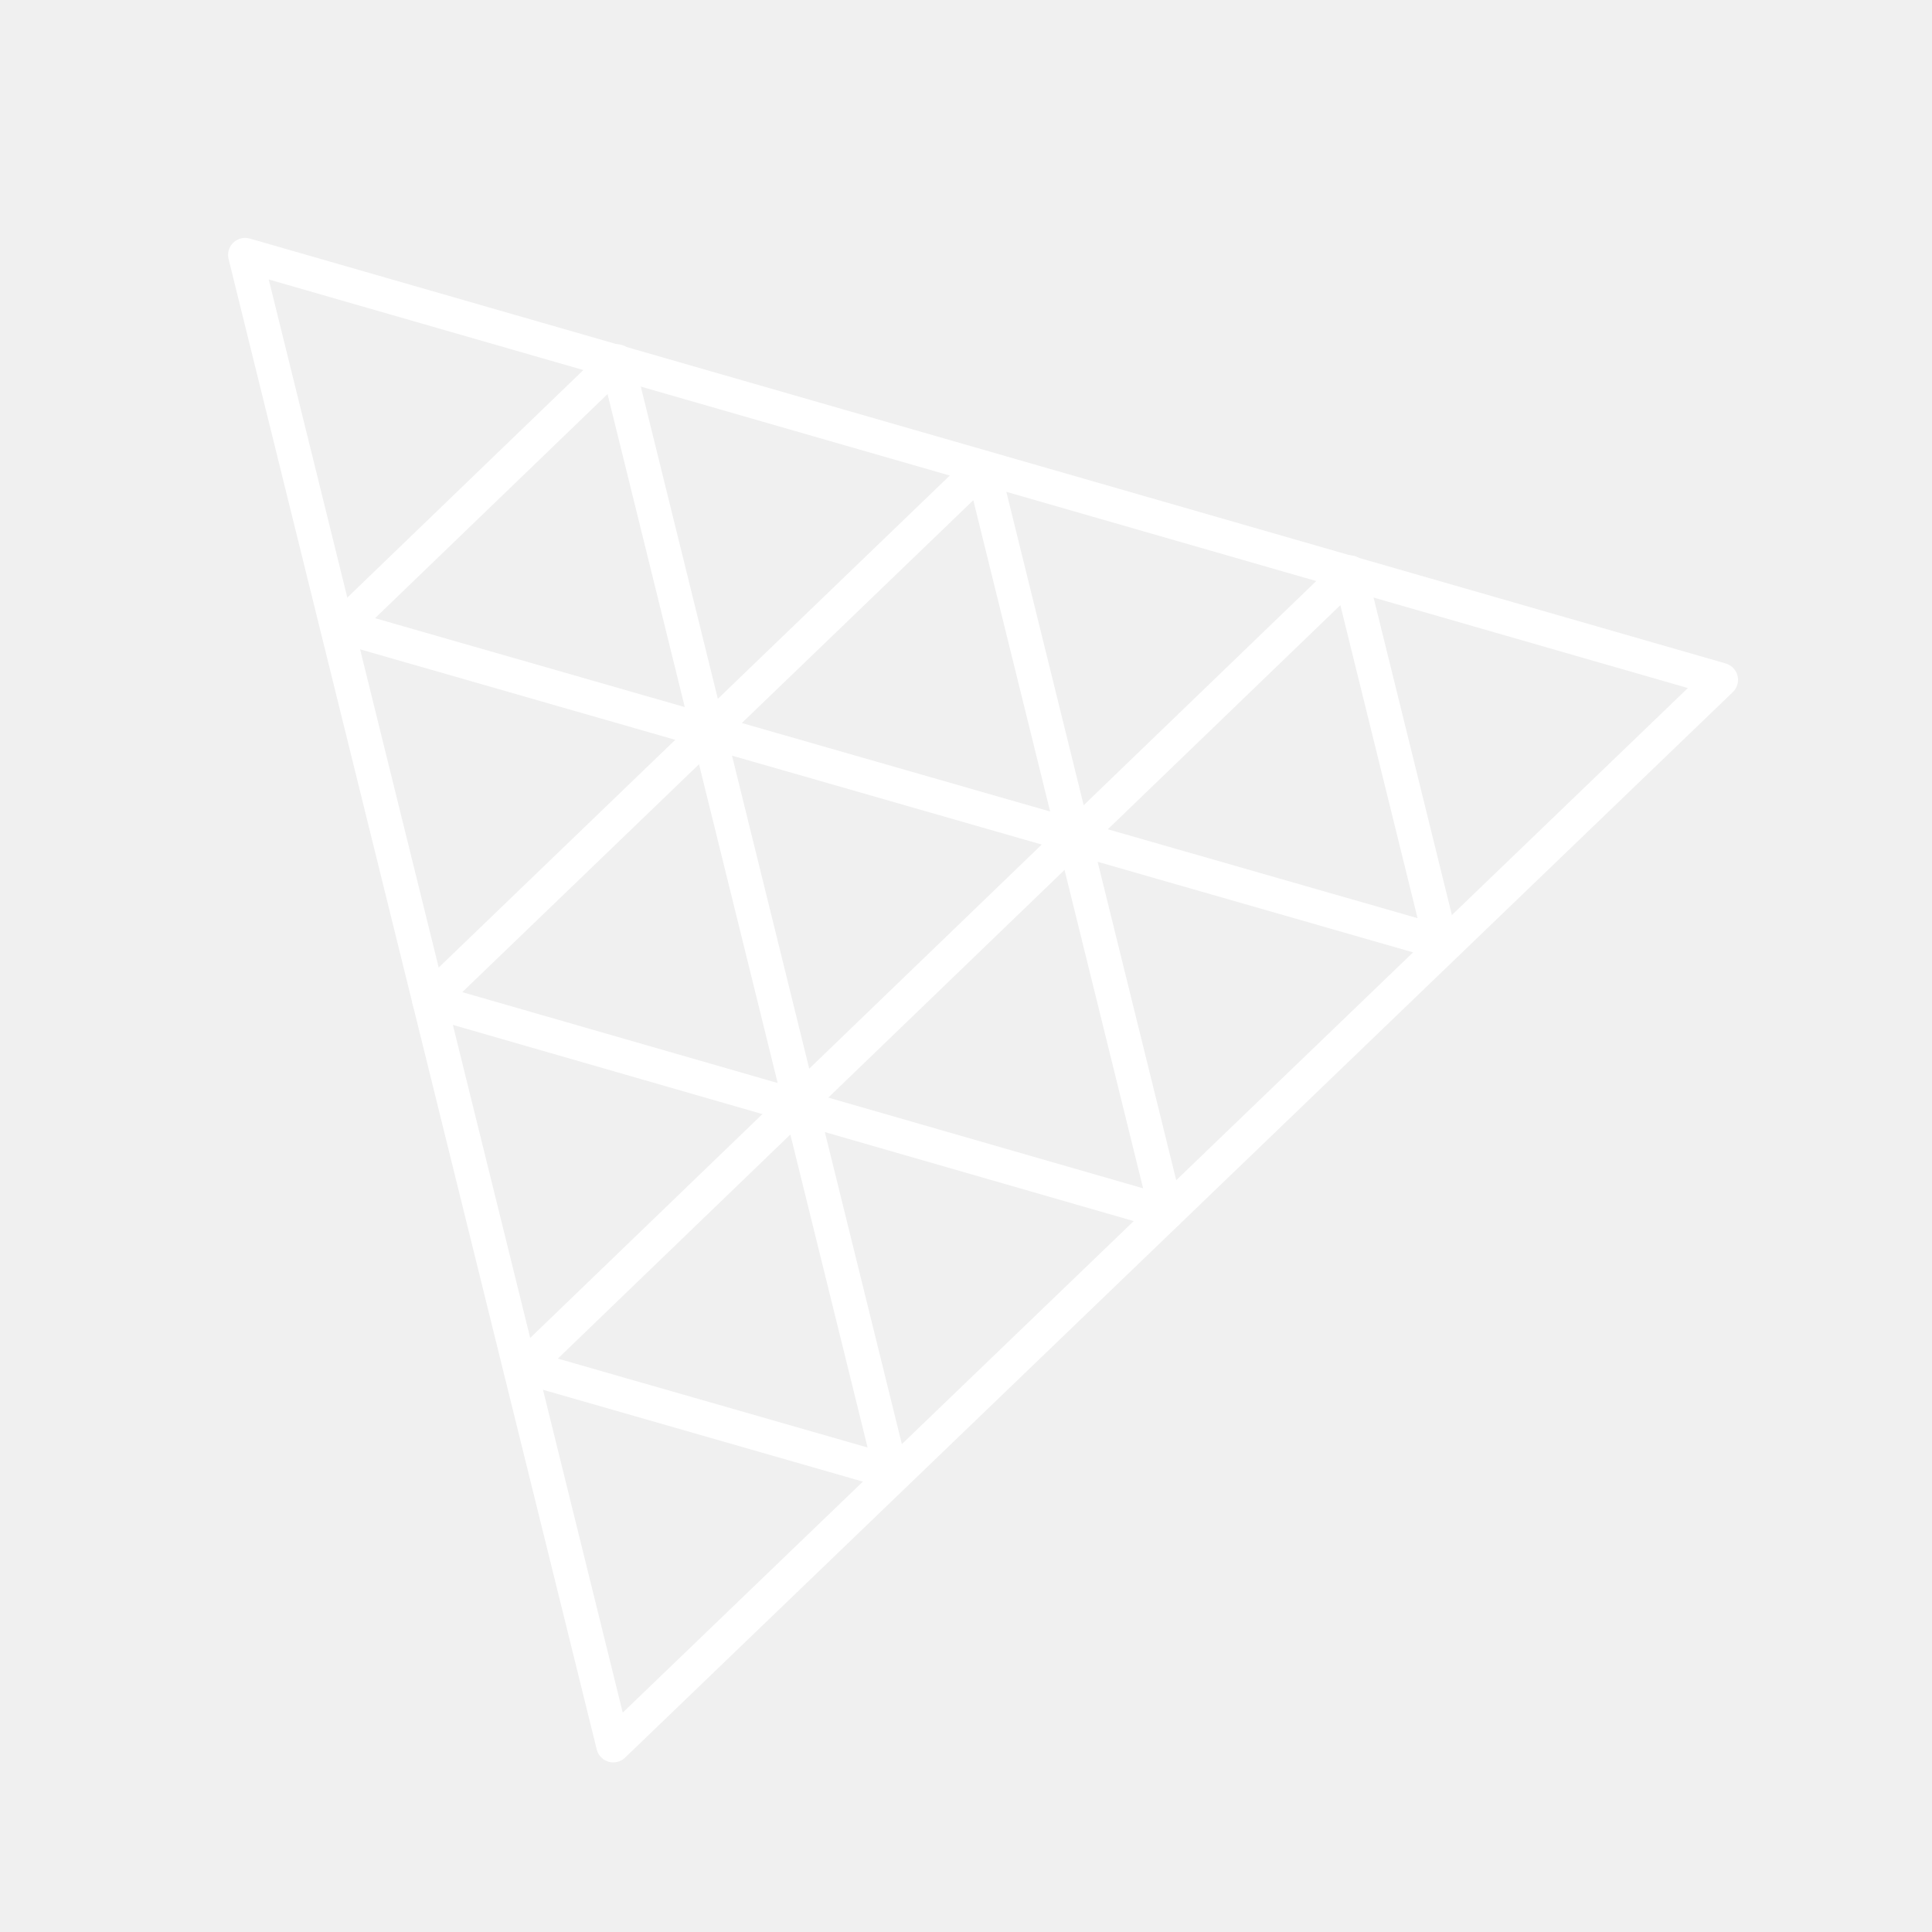
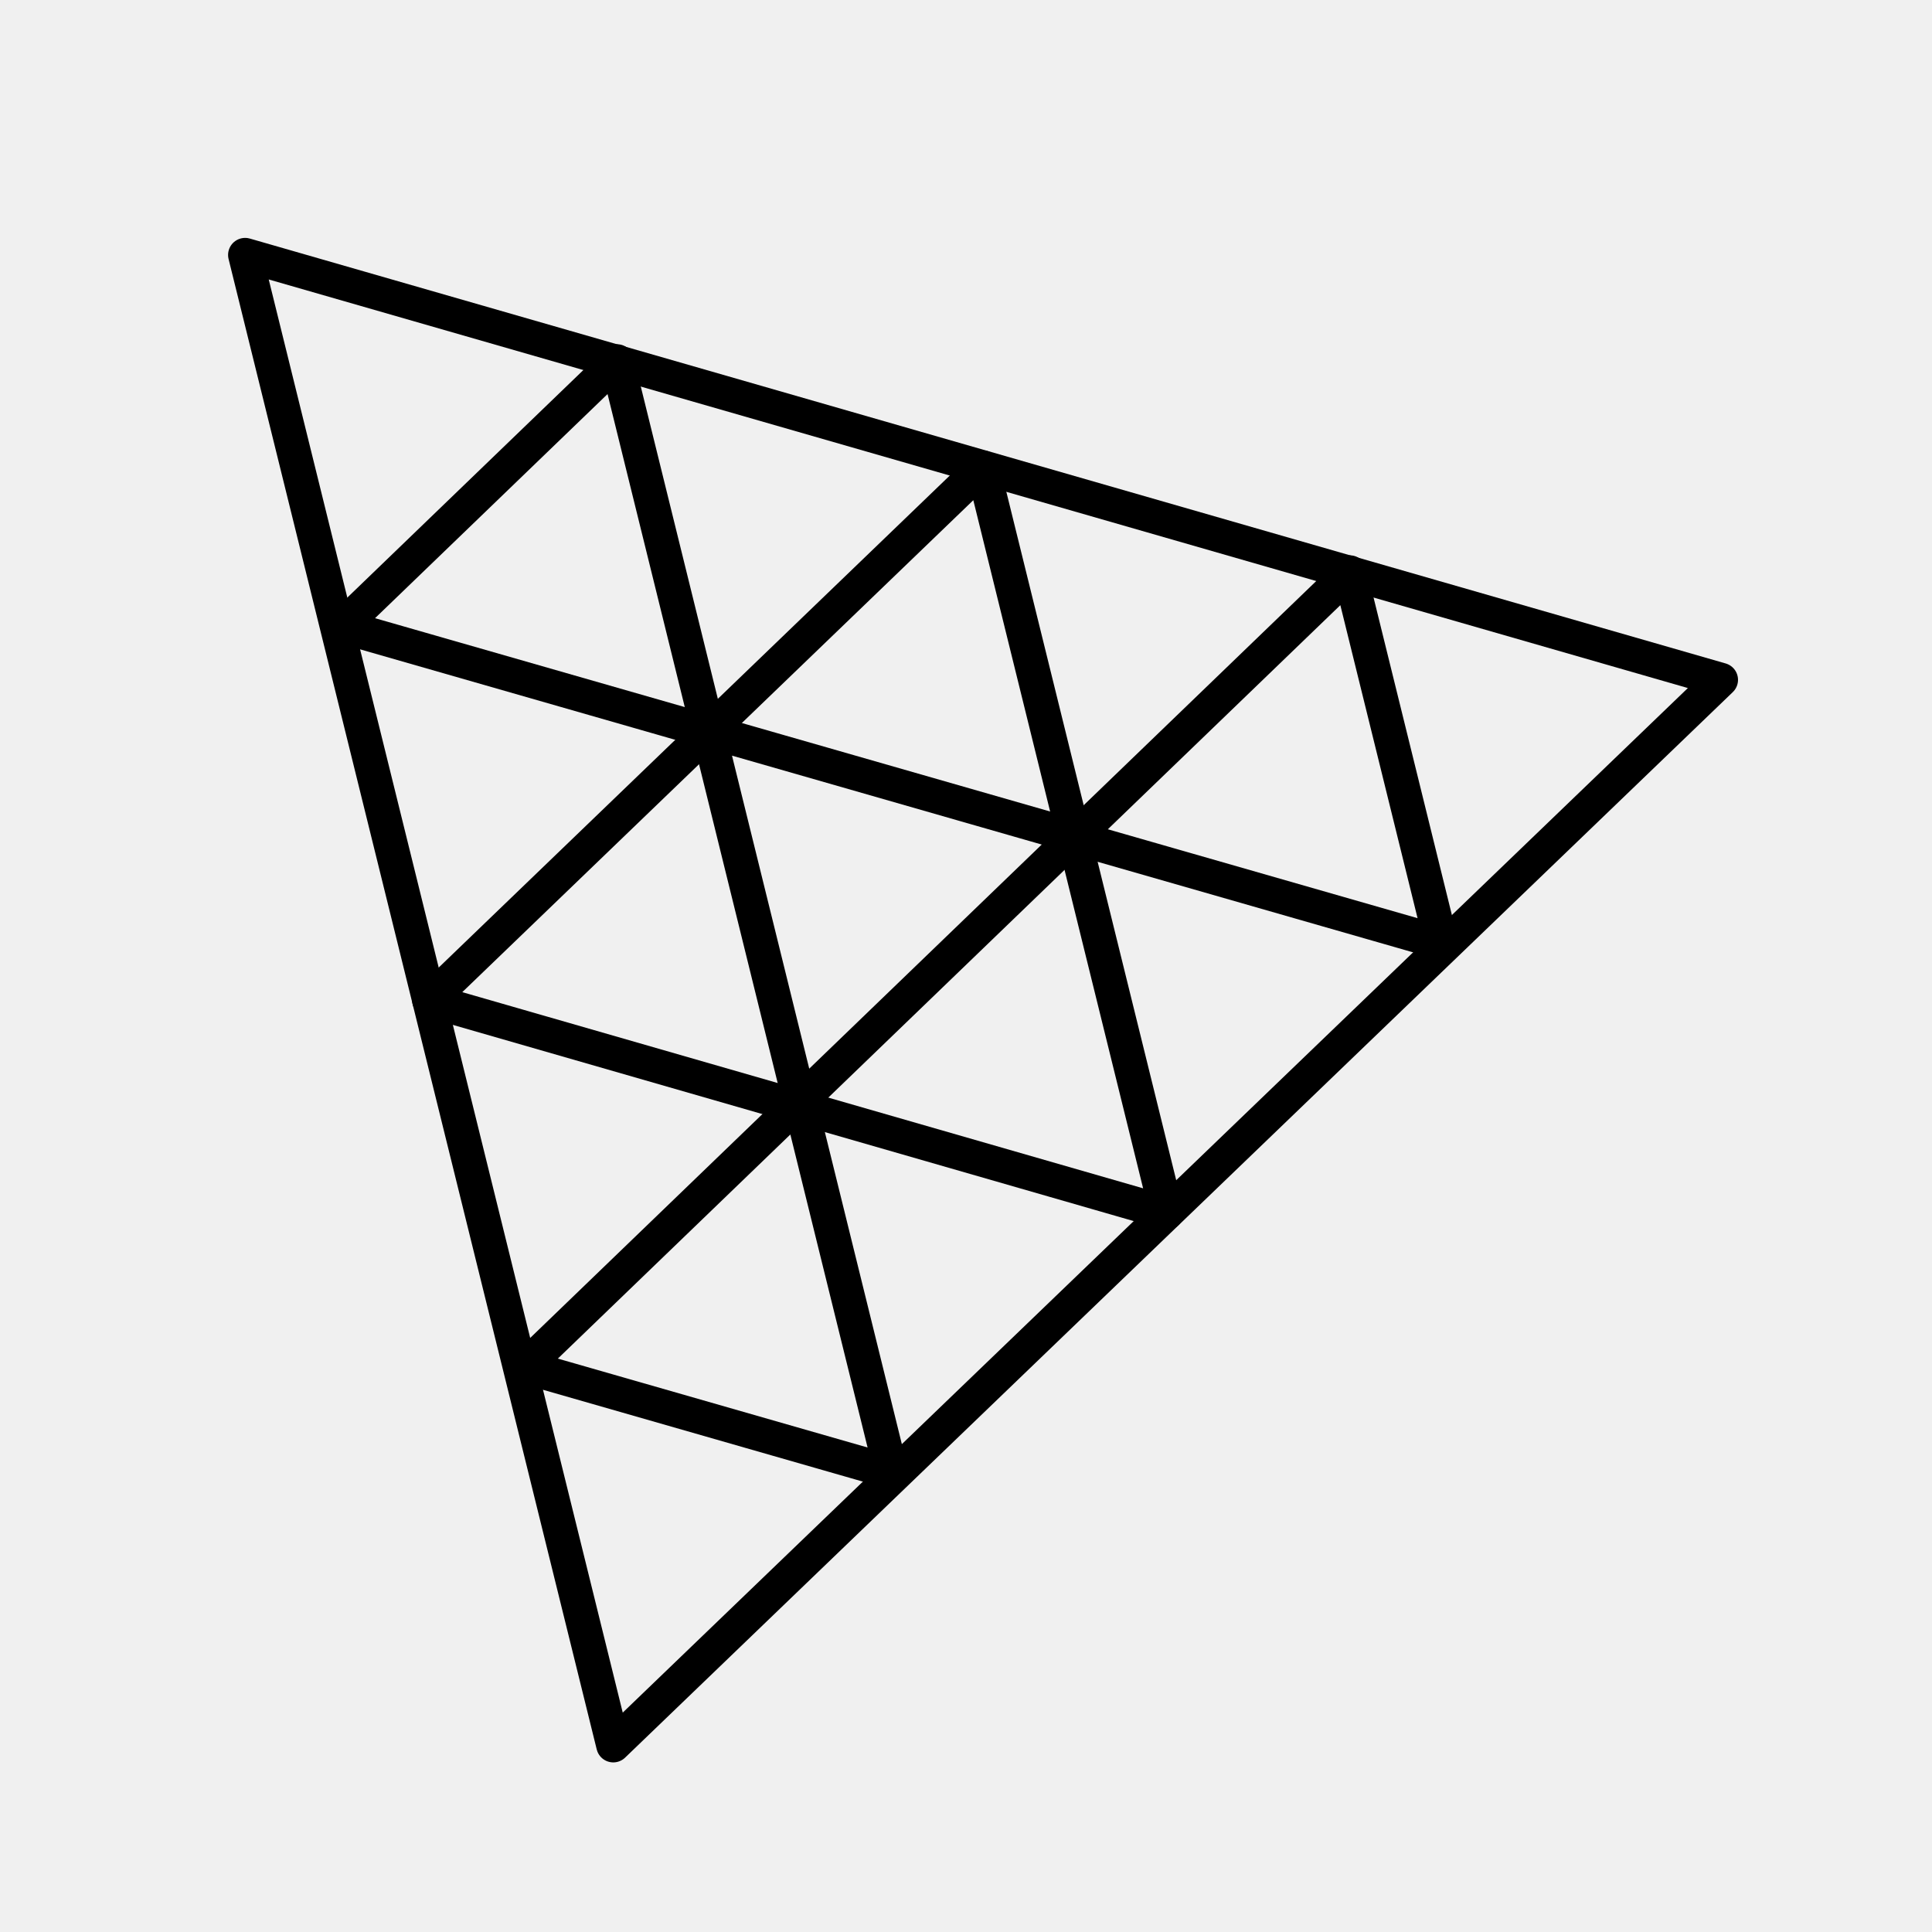
<svg xmlns="http://www.w3.org/2000/svg" fill="none" stroke-linecap="square" stroke-miterlimit="10" version="1.1" viewBox="0 0 226.77 226.77">
-   <g transform="translate(8.964 4.2527)" fill-rule="evenodd" stroke="#FFF" stroke-linecap="butt" stroke-linejoin="round" stroke-width="4">
+   <g transform="translate(8.964 4.2527)" fill-rule="evenodd" stroke="#000" stroke-linecap="butt" stroke-linejoin="round" stroke-width="4">
    <path d="m63.02 200.61-43.213-174.94 173.23 49.874z" />
    <path d="m106.39 50.612 21.591 87.496-86.567-24.945z" />
    <path d="m84.91 125.03-10.724-43.465 43.008 12.346z" />
    <path d="m63.458 38.153 10.724 43.465-43.008-12.346z" />
    <path d="m149.47 62.93 10.724 43.465-43.008-12.346z" />
    <path d="m84.915 125.06 10.724 43.465-43.008-12.346z" />
  </g>
</svg>
